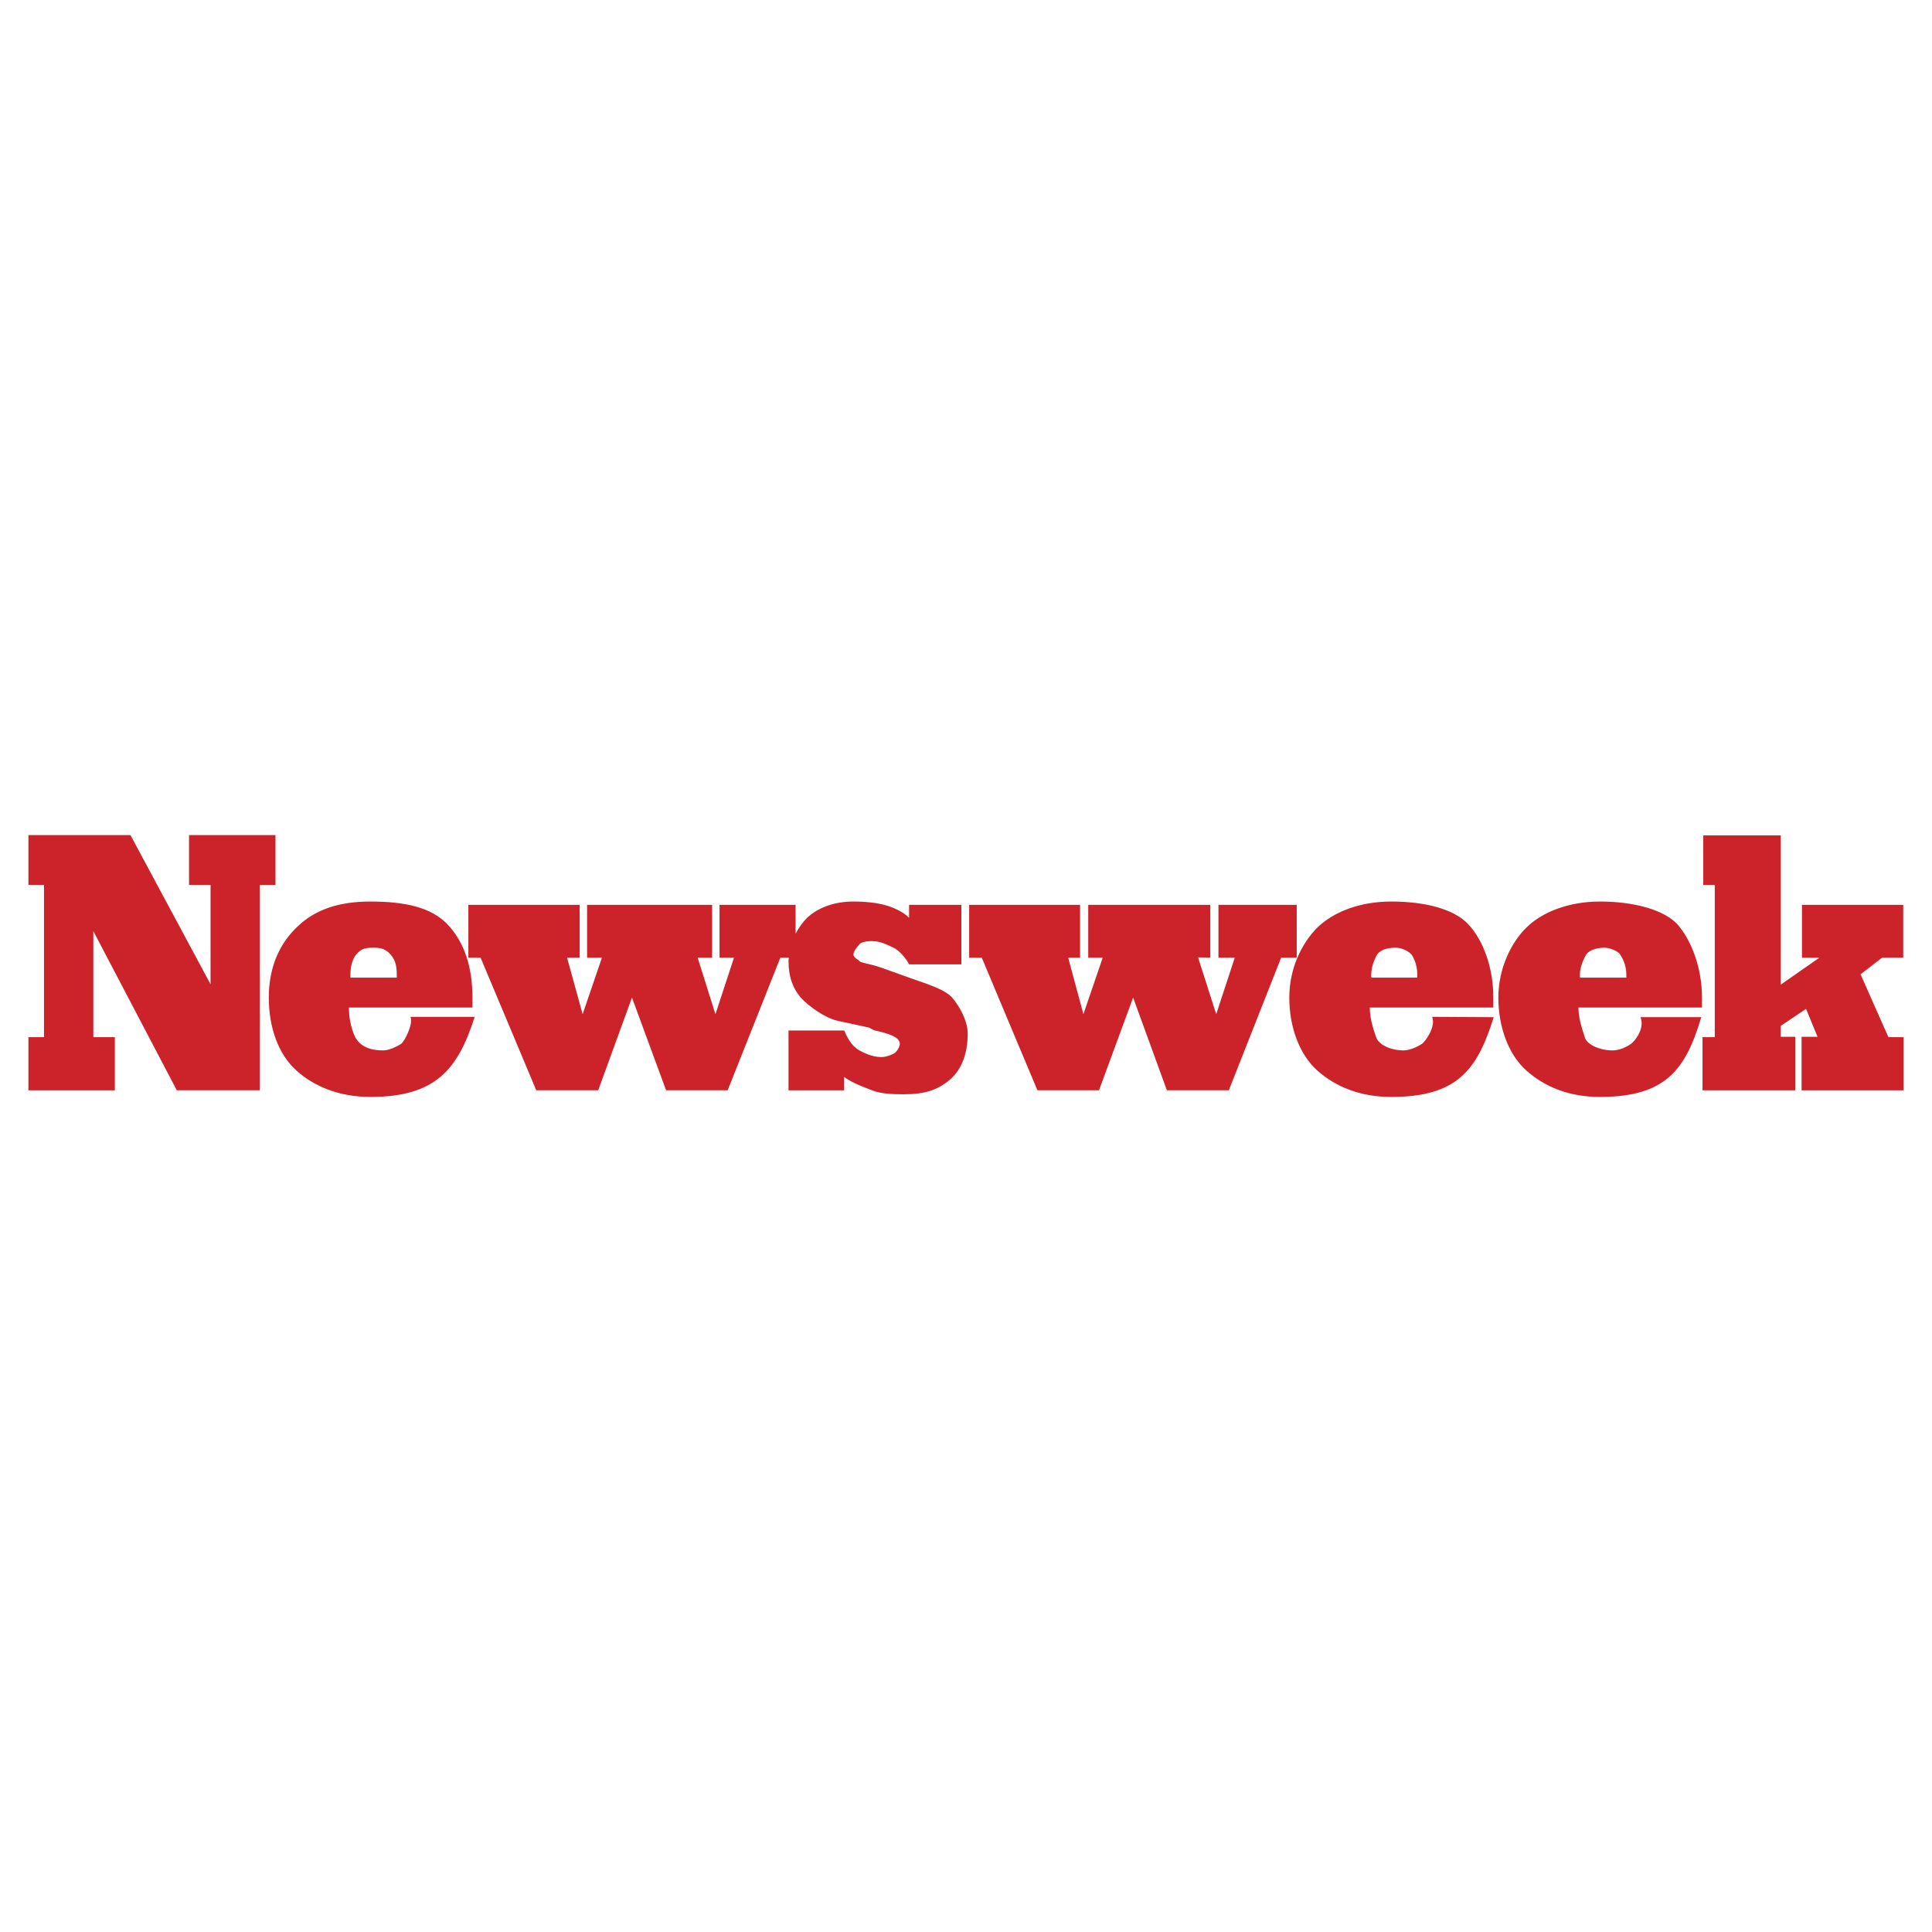
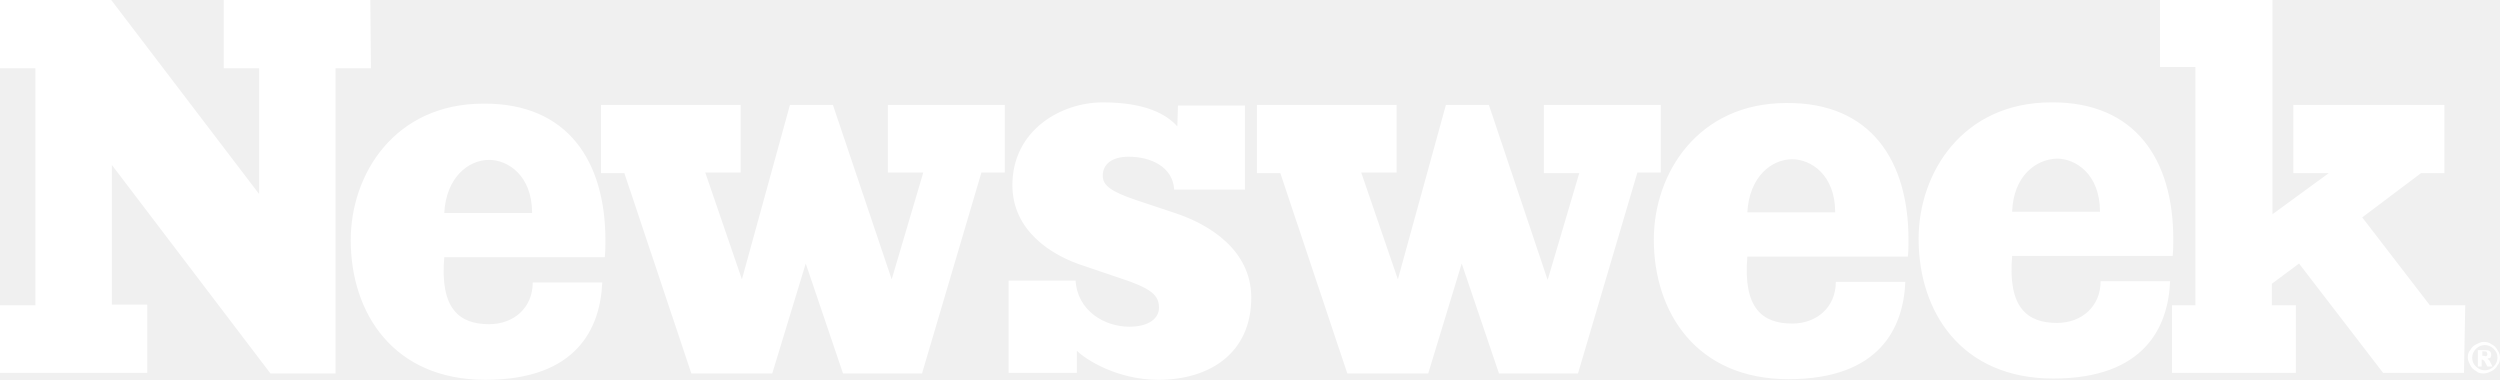
- <svg xmlns="http://www.w3.org/2000/svg" width="2500" height="2500" viewBox="0 0 192.756 192.756">
-   <g fill-rule="evenodd" clip-rule="evenodd">
-     <path fill="#fff" d="M0 0h192.756v192.756H0V0z" />
-     <path d="M177.671 102.347v1.094h1.443v5.338h-9.253v-5.305h1.222V88.288h-1.147v-4.94h7.735v14.886l3.85-2.685h-1.74v-5.272h10.104v5.272h-2.11l-2.146 1.658 2.776 6.267h1.517v5.305h-10.178v-5.338h1.592l-1.147-2.785-2.518 1.691zm-14.006-.863h6.07c-1.555 5.238-3.554 7.957-10.104 7.957-3.071 0-5.515-.995-7.365-2.652-1.739-1.559-2.775-4.277-2.775-7.261s1.333-5.538 2.775-6.963c1.592-1.592 4.294-2.619 7.365-2.619 3.405 0 6.403.829 7.735 2.288 1.369 1.558 2.442 4.31 2.442 7.294v.994h-12.324c0 1.326.556 2.652.63 2.951.185.763 1.517 1.326 2.775 1.326.592 0 1.295-.266 1.851-.663.37-.265 1.406-1.558.925-2.652zm-6.033-3.946h4.627v-.331c0-.995-.48-1.791-.629-1.989-.148-.265-.926-.663-1.555-.663-.889 0-1.555.298-1.813.663 0 .033-.63.994-.63 1.989v.331zm-8.605 3.946c-1.629 5.238-3.627 7.957-10.216 7.957-3.071 0-5.551-.995-7.401-2.652-1.739-1.559-2.776-4.277-2.776-7.261s1.296-5.471 2.776-6.963c1.665-1.625 4.33-2.619 7.401-2.619 3.405 0 6.292.762 7.698 2.288 1.48 1.591 2.48 4.31 2.48 7.294v.994h-12.325c0 1.326.519 2.586.629 2.951.26.796 1.518 1.326 2.739 1.326.63 0 1.406-.365 1.851-.663.296-.199 1.406-1.691.999-2.686l6.145.034zm-12.214-3.946h4.589v-.331c0-.995-.407-1.757-.592-1.989-.259-.298-.925-.663-1.555-.663-.925 0-1.518.232-1.851.663-.037.066-.592.994-.592 1.989v.331h.001zm-33.309 11.24l-5.552-13.229h-1.259v-5.272h11.066v5.272h-1.185l1.518 5.636 1.925-5.636h-1.443v-5.272h12.177v5.272l-1.222-.033 1.813 5.669 1.851-5.636h-1.628v-5.272h7.809v5.272h-1.555l-5.218 13.229h-6.181l-3.368-9.25-3.405 9.25h-6.143zM78.707 95.549h-.851L72.6 108.778h-6.144l-3.405-9.25-3.368 9.25h-6.18l-5.552-13.229h-1.222v-5.272h11.104v5.272h-1.258l1.555 5.636 1.924-5.636h-1.48v-5.272h12.473v5.272h-1.443l1.776 5.636 1.85-5.636h-1.443v-5.272h7.588v2.885c.333-.63.74-1.193 1.147-1.592 1.147-1.061 2.776-1.624 4.626-1.624 1.221 0 2.295.132 3.072.331.74.199 1.85.63 2.479 1.293v-1.293h5.218v5.935h-5.218c-.333-.663-1.073-1.458-1.555-1.657-.444-.199-1.221-.663-2.146-.663-.629 0-1.11.133-1.258.331-.148.166-.592.664-.592.995s.444.497.592.663c.148.199 1.073.266 2.184.663l2.776.994c1.665.598 3.516 1.128 4.293 1.99.74.861 1.555 2.32 1.555 3.613 0 1.989-.629 3.647-1.851 4.642-1.222.995-2.443 1.393-4.59 1.393-.925 0-2.22-.032-3.108-.397-.666-.266-1.851-.663-2.776-1.326v1.326H78.67v-5.968h5.551c.297.663.704 1.524 1.518 1.989.444.232 1.258.663 2.184.663.592 0 1.073-.266 1.221-.332.296-.132.629-.663.629-.994 0-.663-1.11-1.028-2.479-1.326-.185-.033-.555-.299-.629-.299l-3.072-.663c-1.258-.265-2.924-1.459-3.701-2.32-.74-.862-1.221-1.99-1.221-3.647-.001-.2-.001-.134.036-.333zm-31.349 5.902c-1.665 5.238-3.886 7.99-10.4 7.99-3.072 0-5.625-1.028-7.402-2.652-1.776-1.592-2.739-4.277-2.739-7.261s1.036-5.306 2.739-6.963c1.851-1.857 4.331-2.619 7.402-2.619 3.405 0 6.07.563 7.698 2.288 1.703 1.791 2.48 4.31 2.48 7.294v.994H34.812c0 1.326.333 2.354.629 2.951.518.961 1.518 1.326 2.776 1.326.592 0 1.37-.365 1.813-.663.296-.199 1.222-1.923.925-2.686h6.403v.001zM34.96 97.538h4.626v-.331c0-.995-.222-1.525-.629-1.989-.444-.498-.925-.663-1.555-.663-.925 0-1.295.033-1.85.663-.259.265-.592.994-.592 1.989v.331zM9.312 92.897v10.577h2.146v5.305H2.835v-5.305h1.554V88.288H2.835v-4.973h10.178l7.994 14.886v-9.913H18.86v-4.973h8.624v4.973H25.93v20.49h-8.291L9.312 92.897z" fill="#cc2229" />
+ <svg xmlns="http://www.w3.org/2000/svg" version="1.1" id="Layer_1" x="0px" y="0px" viewBox="0 0 395.6 60" style="enable-background:new 0 0 395.6 60;" xml:space="preserve">
+   <g>
+     <path class="st0" fill="#fff" d="M58.7,10.8h-5.6v48.3H42.8l-25.1-33v22.1h5.6v10.8H0V48.3h5.6V10.8H0V0h17.6L41,30.7V10.8h-5.6V0h23.2 L58.7,10.8L58.7,10.8z M95.8,38c0,0.9,0,1.8-0.1,2.7H70.3c-0.7,8.2,2.4,10.6,7.1,10.6c3.9,0,6.9-2.6,6.9-6.6h11 c-0.3,7.2-4,15.4-18.5,15.4c-14.5,0-21.3-10.5-21.3-22.1c0-10.5,7-21.6,21-21.6C89.9,16.3,95.8,25.6,95.8,38 M159,27.3h-3.7 l-9.4,31.8h-12.5l-5.9-17.4l-5.3,17.4h-12.8L98.8,27.4h-3.7V16.6h22.1v10.7h-5.6l5.8,16.9l7.6-27.6h6.8l9.3,27.6l5-16.9h-5.6V16.6 H159L159,27.3L159,27.3z M174.5,27.8c0,1.5,1.2,2.5,5.4,3.9l6,2c5.5,1.8,12.1,5.9,12.1,13.4c0,8.8-6.6,13-14.7,13 c-6.5,0-11.5-3.2-12.9-4.6V59h-10.8V44.4h10.6c0.3,4.8,4.6,7.3,8.5,7.3c3.2,0,4.7-1.4,4.7-3c0-2-1.2-3.1-6.5-4.8l-5.3-1.8 c-5.4-1.7-11.4-5.7-11.4-12.8c0-8.7,7.7-13.1,14.3-13.1c6.8,0,10.1,1.9,11.8,3.8l0.1-3.3H197v13.3h-11.2c-0.2-3.6-3.7-5.2-7.2-5.2 C175.8,24.8,174.5,26.1,174.5,27.8 M262.8,27.3h-3.7l-9.4,31.8h-12.5l-5.9-17.4L226,59.1h-12.8l-10.6-31.7h-3.7V16.6h22.1v10.7 h-5.6l5.8,16.9l7.6-27.6h6.8l9.3,27.7l5-16.9h-5.6V16.6h18.5V27.3z M302,37.9c0,0.9,0,1.8-0.1,2.7h-25.4 c-0.7,8.2,2.4,10.6,7.1,10.6c3.9,0,6.9-2.6,6.9-6.6h11c-0.3,7.2-4,15.4-18.5,15.4c-14.5,0-21.3-10.5-21.3-22.1 c0-10.5,7-21.6,21-21.6C296.1,16.2,302,25.5,302,37.9 M343.9,37.8c0,0.9,0,1.8-0.1,2.7h-25.4c-0.7,8.2,2.4,10.6,7.1,10.6 c3.9,0,6.9-2.6,6.9-6.6h11c-0.3,7.2-4,15.4-18.5,15.4c-14.5,0-21.3-10.5-21.3-22.1c0-10.5,7-21.6,21-21.6 C338,16.1,343.9,25.4,343.9,37.8 M389.9,59h-12.8l-13.3-17.3l-4.3,3.2v3.4h3.8V59h-19.6V48.3h3.7V10.6h-5.6V0h17.8v33.9l8.9-6.5 h-5.6V16.6h23.9v10.8h-3.7l-9.3,7l10.7,13.9h5.6L389.9,59L389.9,59z M395.6,56.6c0,0.5-0.1,0.9-0.4,1.2c-0.2,0.4-0.5,0.7-0.9,0.9 c-0.4,0.2-0.8,0.4-1.3,0.4c-0.5,0-0.9-0.1-1.2-0.4c-0.4-0.2-0.7-0.5-0.9-0.9c-0.2-0.4-0.4-0.8-0.4-1.2c0-0.5,0.1-0.9,0.4-1.2 c0.2-0.4,0.5-0.7,0.9-0.9c0.4-0.2,0.8-0.4,1.2-0.4c0.5,0,0.9,0.1,1.3,0.4c0.4,0.2,0.7,0.5,0.9,0.9 C395.5,55.8,395.6,56.2,395.6,56.6 M394.6,58c0.4-0.4,0.6-0.9,0.6-1.4c0-0.6-0.2-1-0.6-1.4s-0.9-0.6-1.4-0.6s-1,0.2-1.4,0.6 c-0.4,0.4-0.6,0.9-0.6,1.4c0,0.6,0.2,1,0.6,1.4c0.4,0.4,0.9,0.6,1.4,0.6S394.2,58.4,394.6,58 M393.6,56.8c0.1,0.1,0.2,0.1,0.2,0.1 c0.1,0.1,0.2,0.2,0.2,0.3c0,0,0.2,0.3,0.4,0.8h-0.8c-0.3-0.5-0.4-0.8-0.5-0.9c-0.1-0.1-0.2-0.2-0.3-0.2c0,0-0.1,0-0.1,0v1.1h-0.6 v-2.6h1.2c0.4,0,0.6,0.1,0.7,0.2c0.2,0.2,0.2,0.3,0.2,0.6c0,0.2-0.1,0.4-0.2,0.5C393.9,56.6,393.8,56.7,393.6,56.8 M393.5,56.3 c0.1-0.1,0.1-0.2,0.1-0.3s-0.1-0.2-0.1-0.3c-0.1-0.1-0.2-0.1-0.4-0.1h-0.3v0.7h0.3C393.3,56.4,393.4,56.4,393.5,56.3 M318.4,33.5 h13.9c0-6-3.9-8.4-6.8-8.4C322.1,25.2,318.6,27.9,318.4,33.5 M276.5,33.6h13.9c0-6-3.9-8.4-6.8-8.4C280.3,25.2,276.8,28,276.5,33.6 M70.3,33.7h13.9c0-6-3.9-8.4-6.8-8.4C74.1,25.3,70.6,28.1,70.3,33.7" />
  </g>
</svg>
